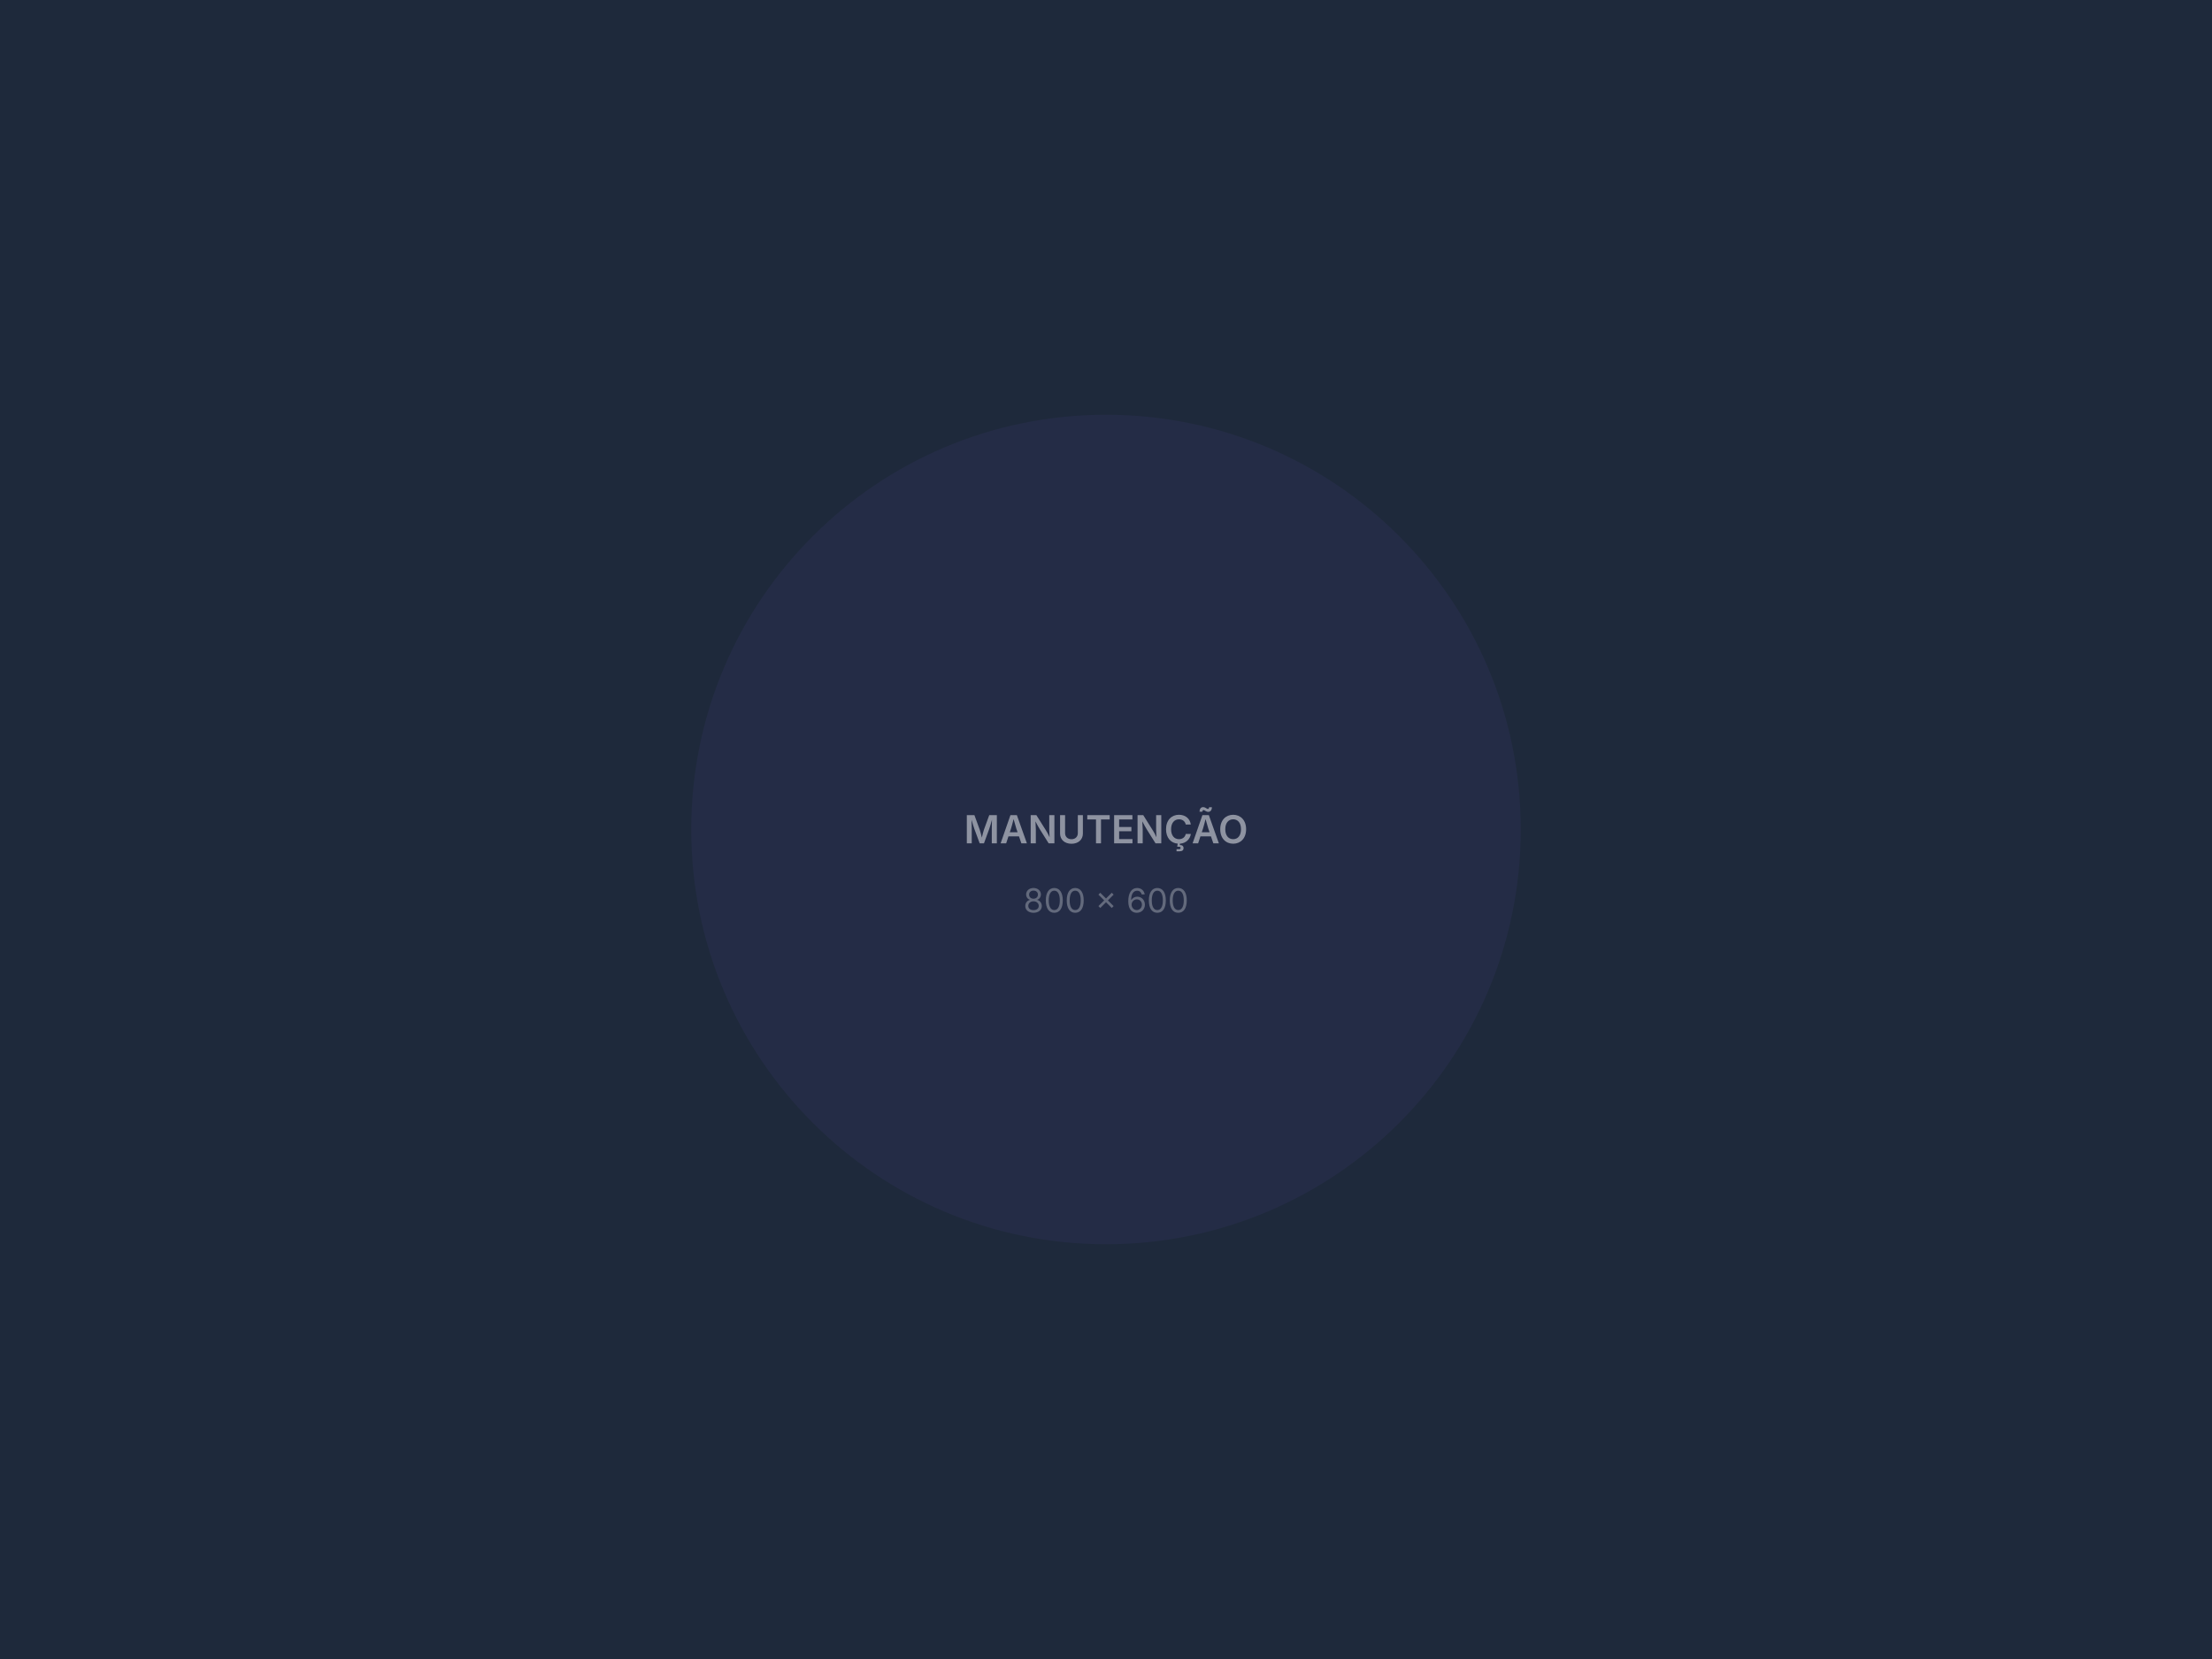
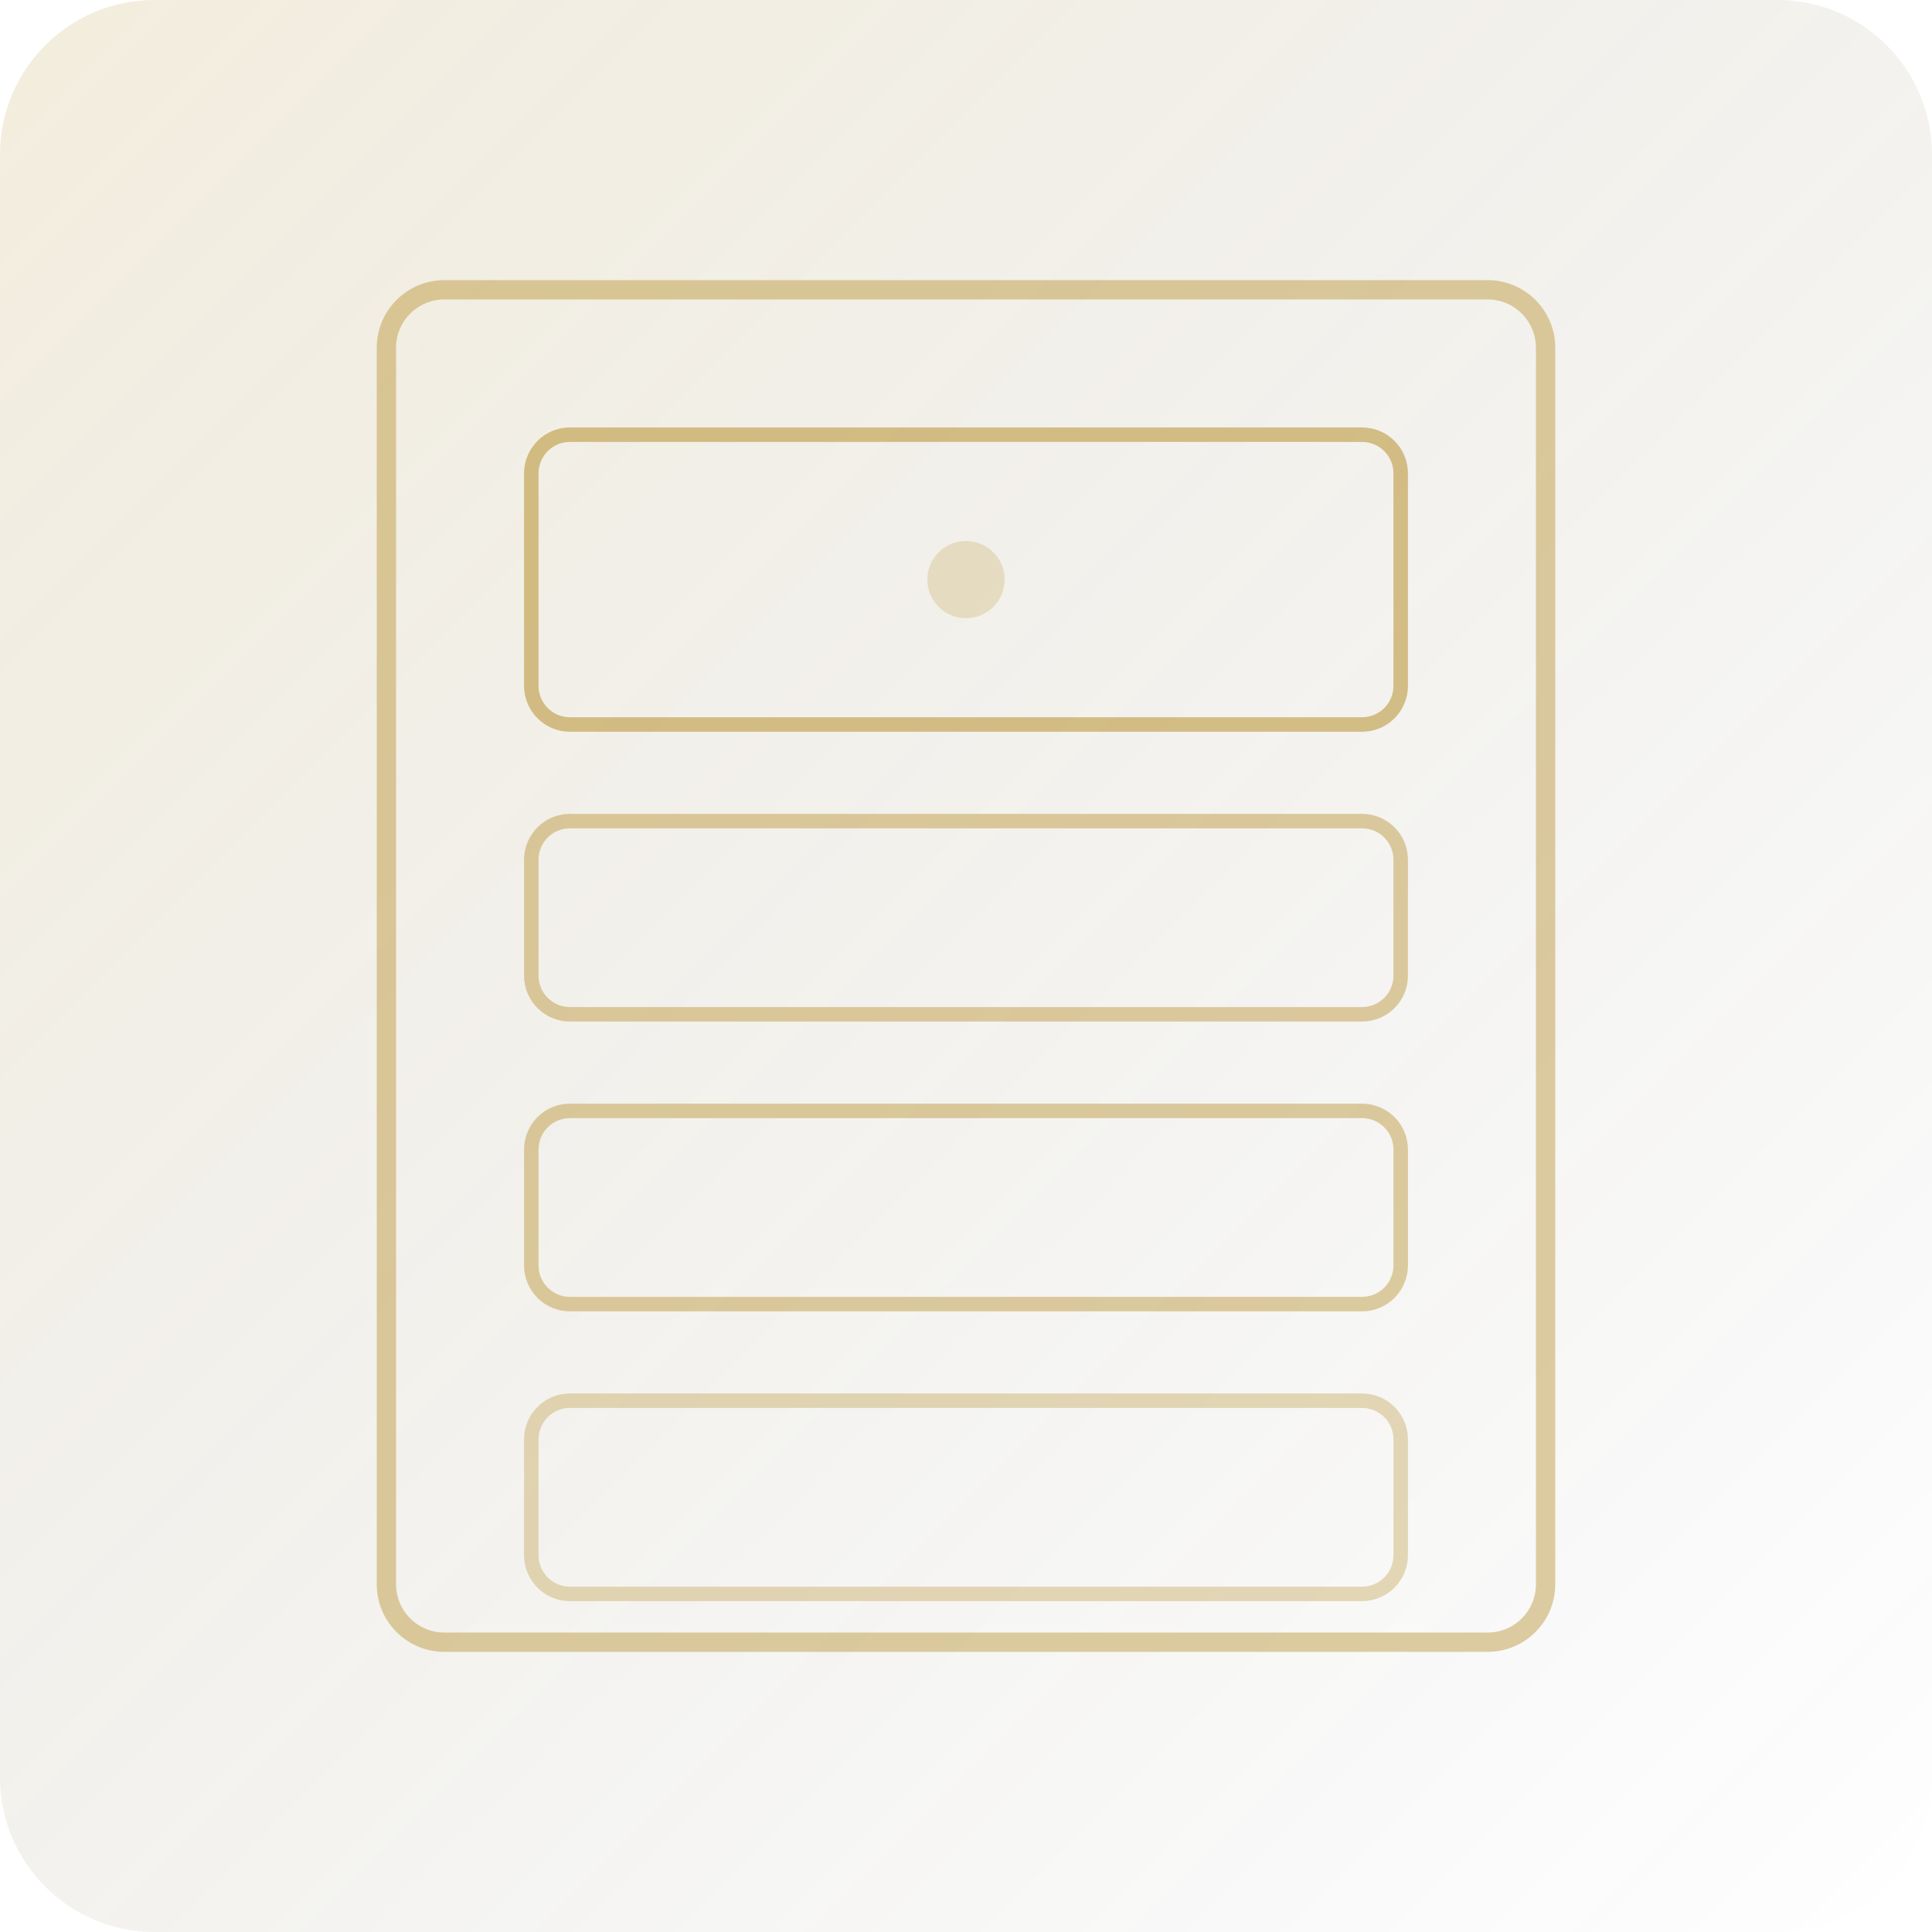
- <svg xmlns="http://www.w3.org/2000/svg" viewBox="0 0 800 600" fill="none">
-   <rect width="800" height="600" fill="#1E293B" />
-   <circle cx="400" cy="300" r="150" fill="#8B5CF6" opacity="0.06" />
-   <text x="400" y="305" text-anchor="middle" fill="#F8FAFC" font-size="14" font-weight="600" font-family="Inter, sans-serif" opacity="0.5">MANUTENÇÃO</text>
-   <text x="400" y="330" text-anchor="middle" fill="#F8FAFC" font-size="12" font-family="Inter, sans-serif" opacity="0.3">800 × 600</text>
+ <svg xmlns="http://www.w3.org/2000/svg" viewBox="0 0 200 200" fill="none">
+   <defs>
+     <linearGradient id="ma" x1="0" y1="0" x2="1" y2="1">
+       <stop offset="0%" stop-color="hsl(43,74%,40%)" stop-opacity="0.15" />
+       <stop offset="100%" stop-color="hsl(215,35%,10%)" stop-opacity="0" />
+     </linearGradient>
+   </defs>
+   <rect width="200" height="200" rx="16" fill="url(#ma)" />
+   <rect x="40" y="30" width="120" height="140" rx="6" stroke="hsl(43,74%,40%)" stroke-width="2" fill="none" opacity="0.4" />
+   <rect x="55" y="45" width="90" height="30" rx="4" stroke="hsl(43,74%,40%)" stroke-width="1.5" fill="none" opacity="0.5" />
+   <rect x="55" y="85" width="90" height="20" rx="4" stroke="hsl(43,74%,40%)" stroke-width="1.5" fill="none" opacity="0.4" />
+   <rect x="55" y="115" width="90" height="20" rx="4" stroke="hsl(43,74%,40%)" stroke-width="1.5" fill="none" opacity="0.4" />
+   <rect x="55" y="145" width="90" height="20" rx="4" stroke="hsl(43,74%,40%)" stroke-width="1.5" fill="none" opacity="0.3" />
+   <circle cx="100" cy="60" r="4" fill="hsl(43,74%,40%)" opacity="0.2" />
</svg>
